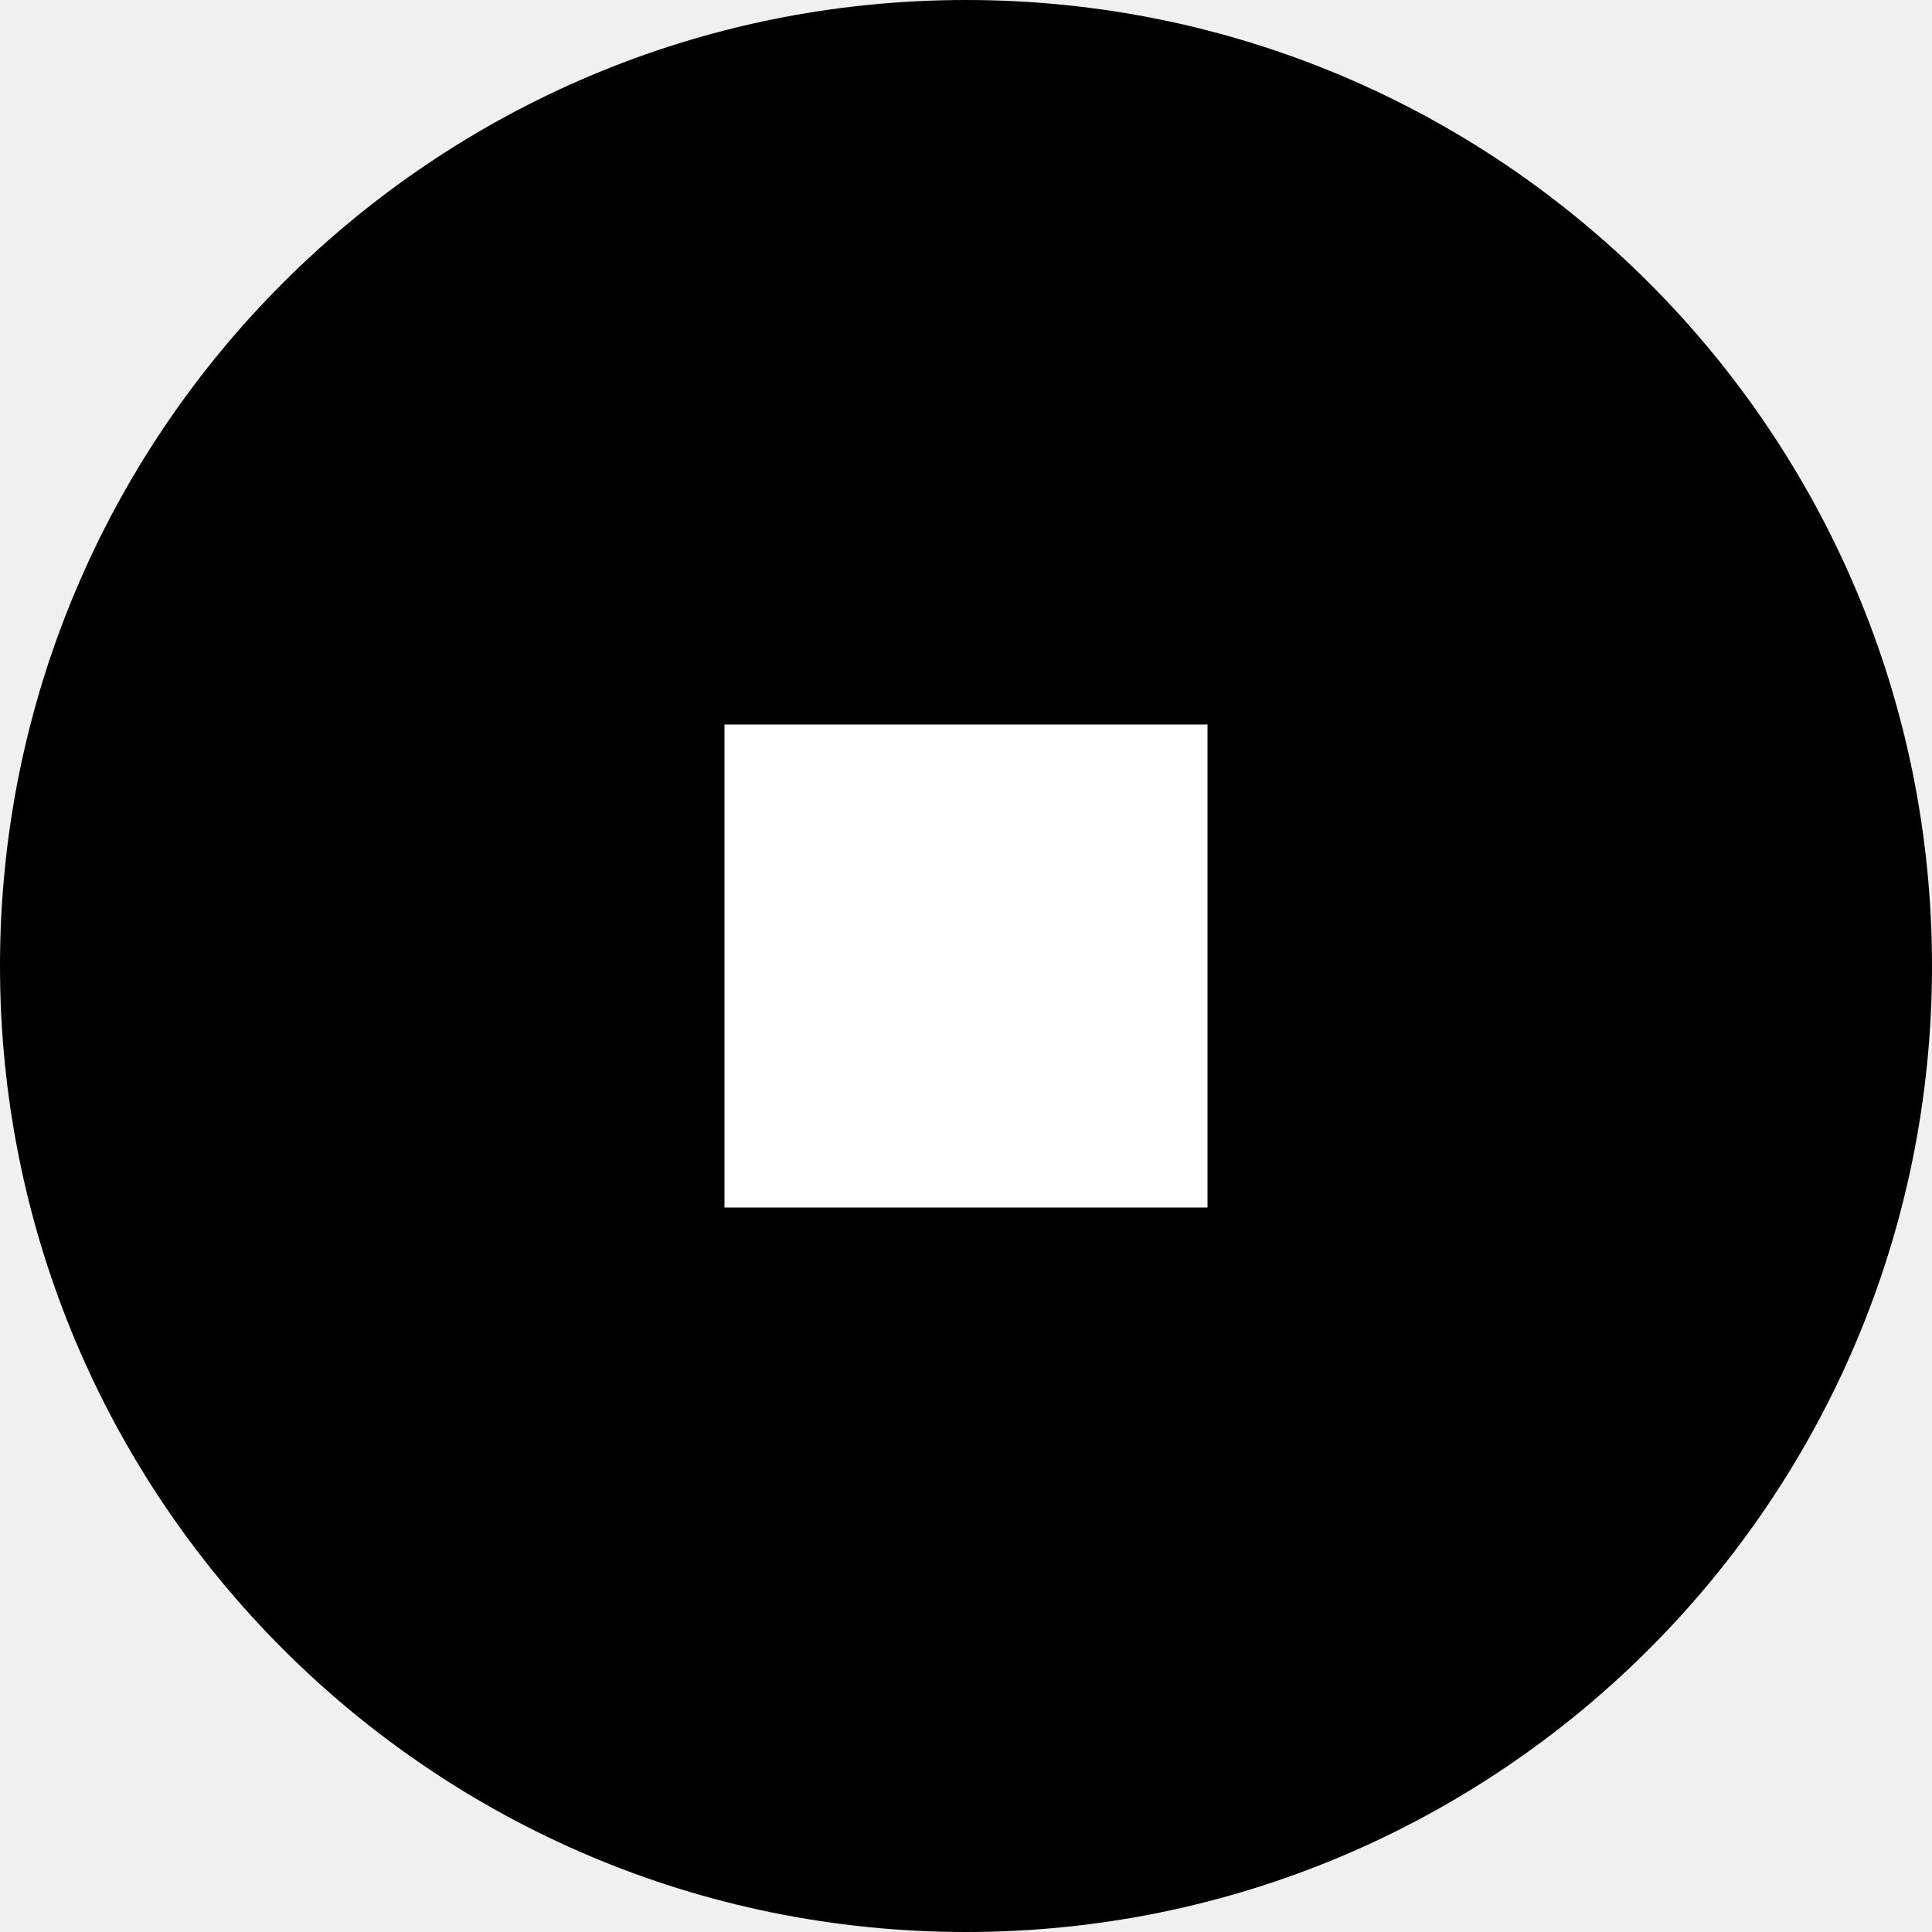
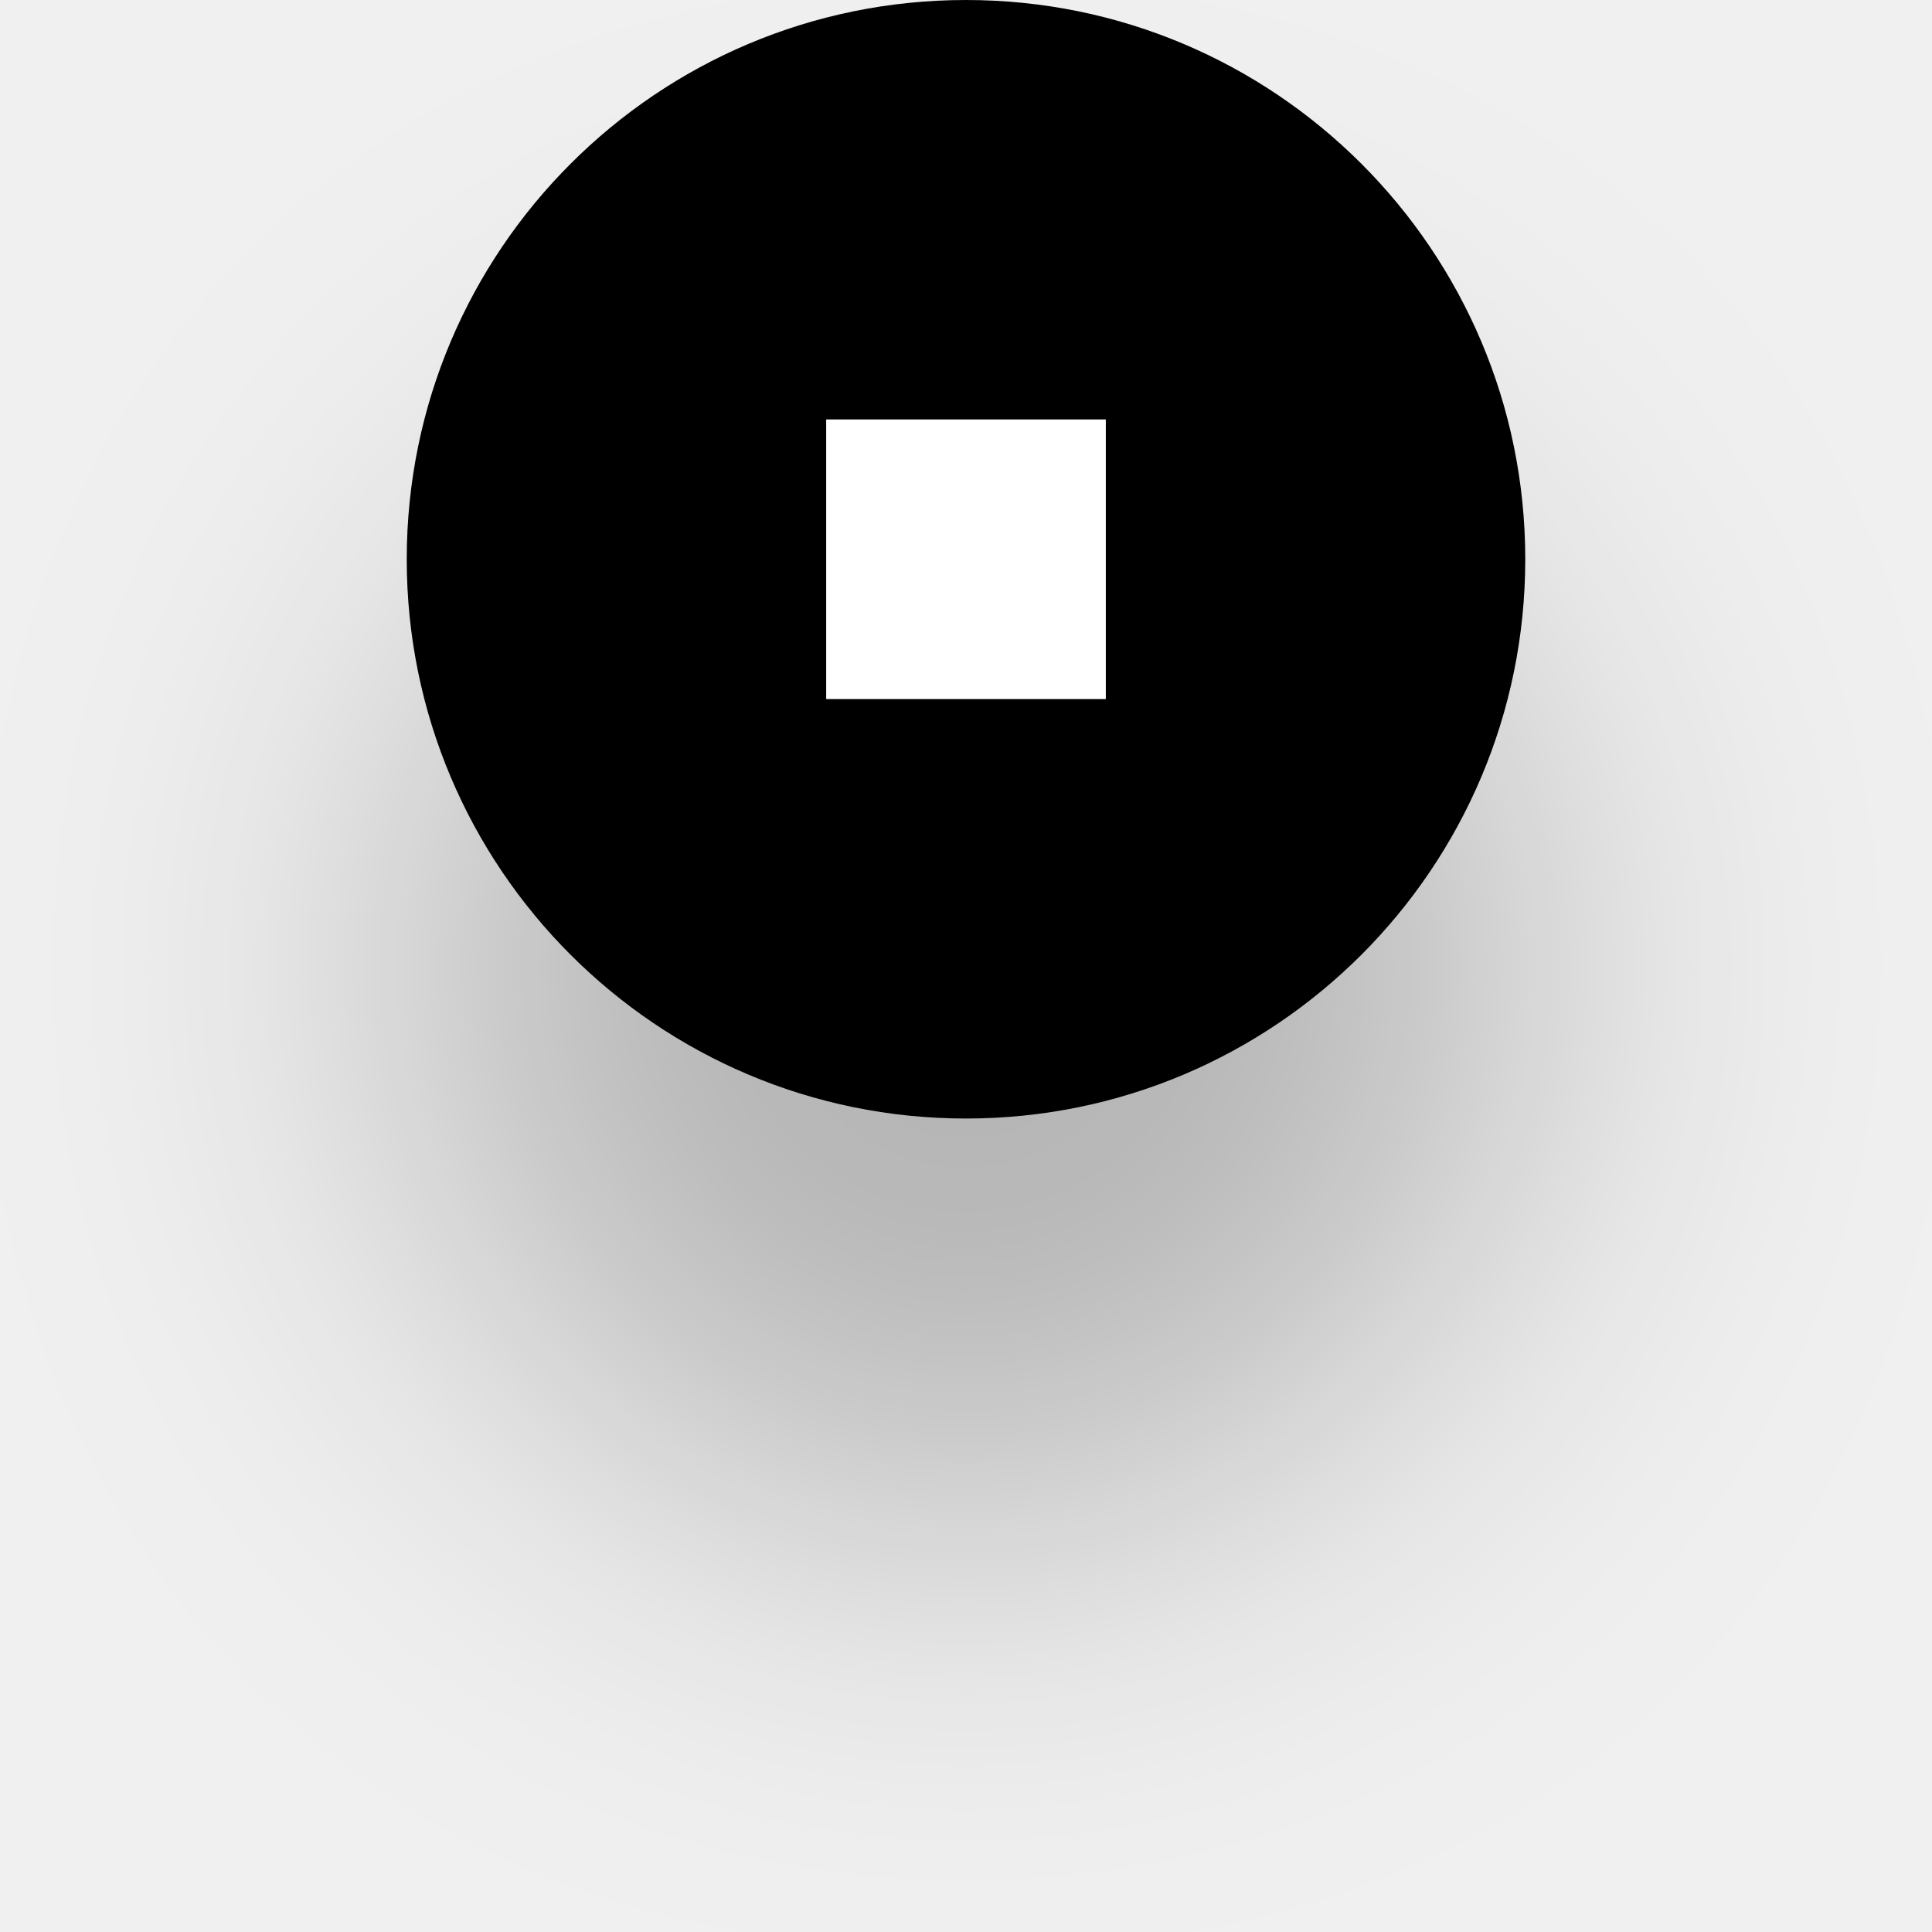
<svg xmlns="http://www.w3.org/2000/svg" width="19" height="19" viewBox="0 0 19 19" fill="none">
-   <path d="M19 9.5C19 14.747 14.747 19 9.5 19C4.253 19 0 14.747 0 9.5C0 4.253 4.253 0 9.5 0C14.747 0 19 4.253 19 9.5Z" fill="black" />
-   <path d="M7.125 7.125H11.875V11.875H7.125V7.125Z" fill="white" />
+   <g filter="url(#filter0_d)">
+     <circle cx="9.5" cy="5.5" r="5.5" fill="black" />
+     <rect x="8.125" y="4.125" width="2.75" height="2.75" fill="white" />
+   </g>
+   <defs>
+     <filter id="filter0_d" x="0" y="0" width="19" height="19" filterUnits="userSpaceOnUse" color-interpolation-filters="sRGB">
+       <feFlood flood-opacity="0" result="BackgroundImageFix" />
+       <feColorMatrix in="SourceAlpha" type="matrix" values="0 0 0 0 0 0 0 0 0 0 0 0 0 0 0 0 0 0 127 0" />
+       <feOffset dy="4" />
+       <feGaussianBlur stdDeviation="2" />
+       <feColorMatrix type="matrix" values="0 0 0 0 0 0 0 0 0 0 0 0 0 0 0 0 0 0 0.25 0" />
+       <feBlend mode="normal" in2="BackgroundImageFix" result="effect1_dropShadow" />
+       <feBlend mode="normal" in="SourceGraphic" in2="effect1_dropShadow" result="shape" />
+     </filter>
+   </defs>
</svg>
